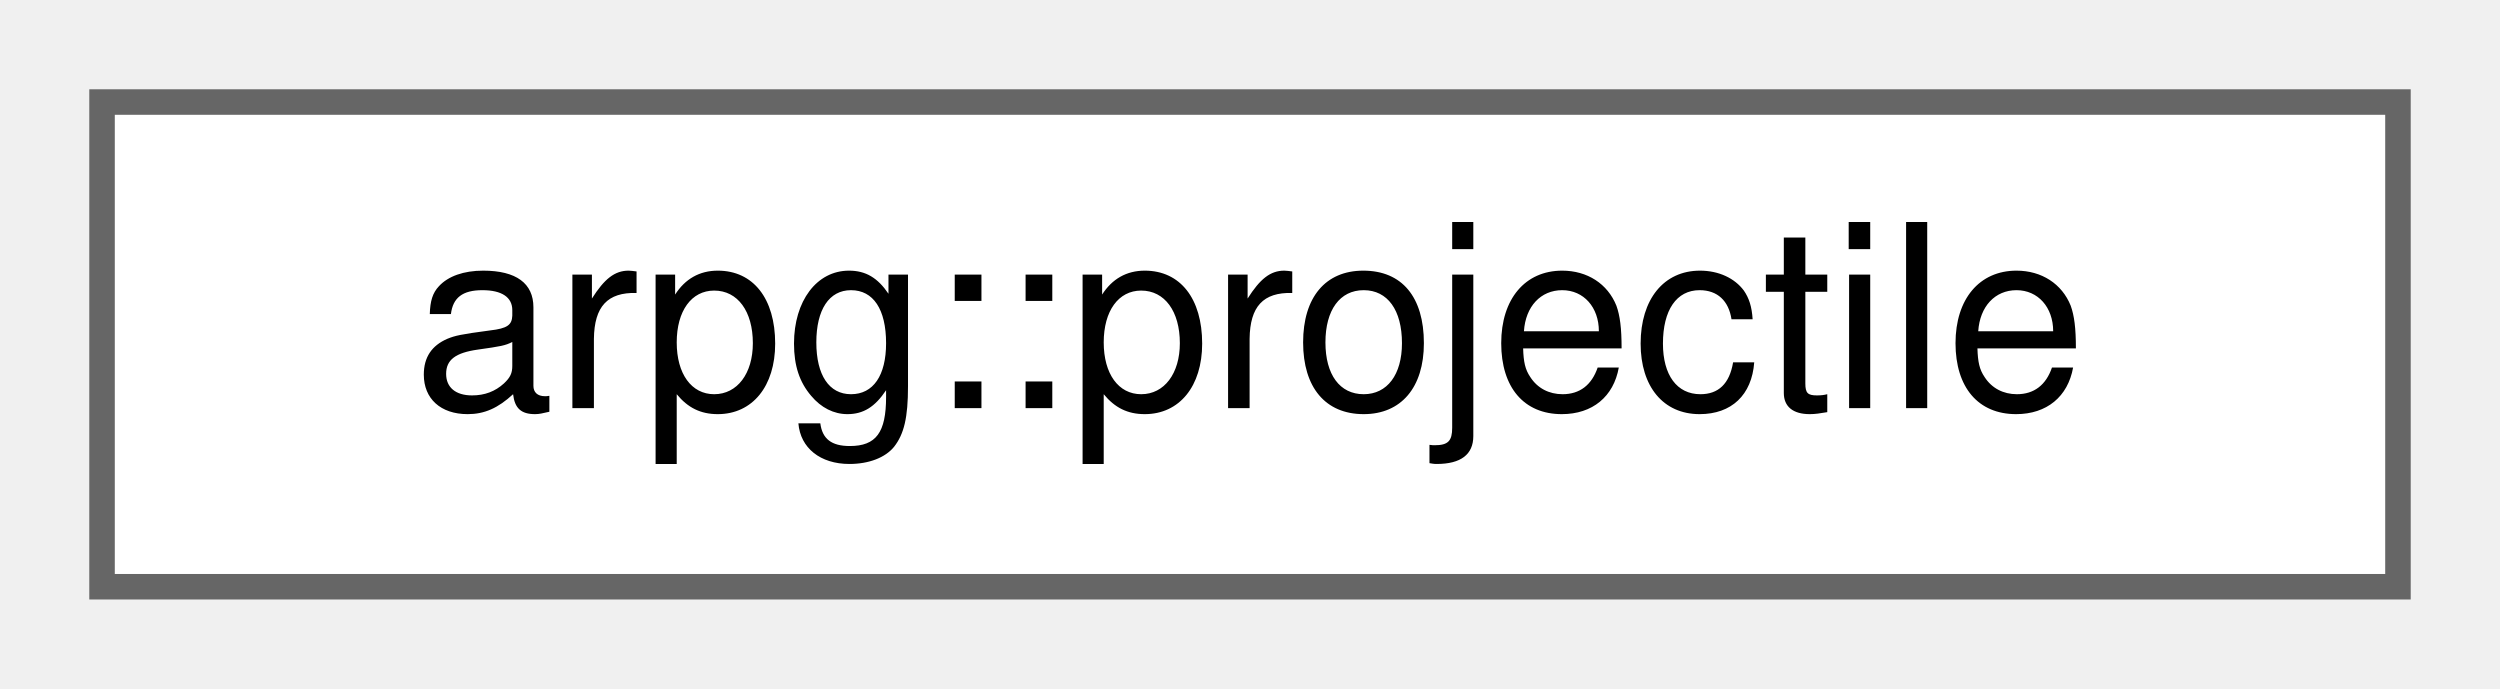
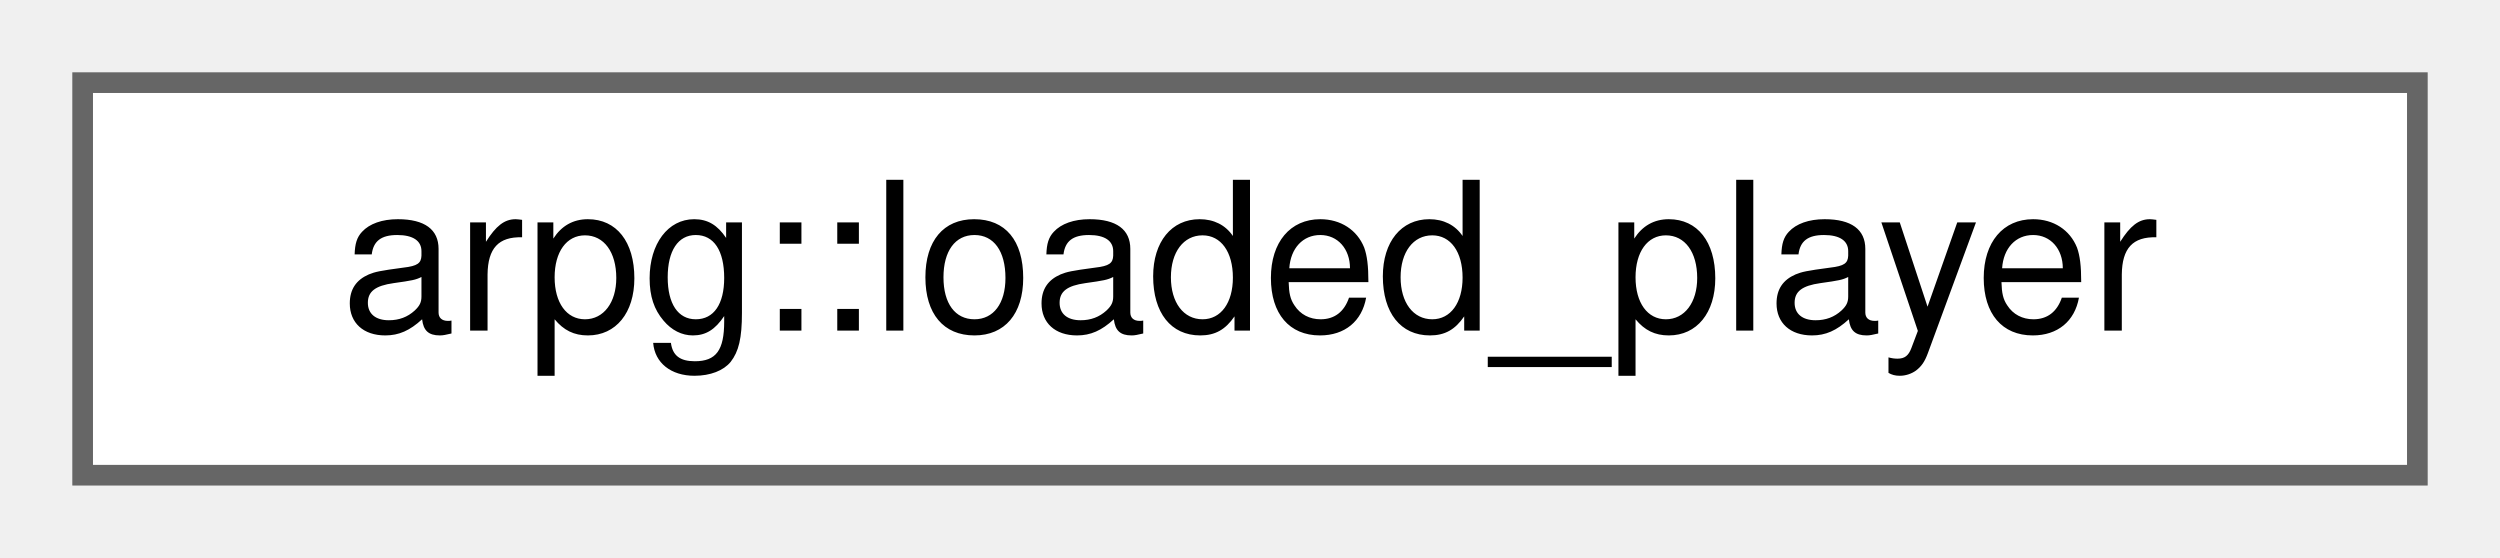
- <svg xmlns="http://www.w3.org/2000/svg" xmlns:xlink="http://www.w3.org/1999/xlink" width="98pt" height="27pt" viewBox="0.00 0.00 98.00 27.00">
+ <svg xmlns="http://www.w3.org/2000/svg" xmlns:xlink="http://www.w3.org/1999/xlink" width="121pt" height="27pt" viewBox="0.00 0.00 121.00 27.00">
  <g id="graph0" class="graph" transform="scale(1 1) rotate(0) translate(4 23)">
    <g id="Node000000" class="node">
      <g id="a_Node000000">
-         <a xlink:href="structarpg_1_1projectile.html" target="_top" xlink:title="Marks a projectile, which dies on impact and when it leaves the play area.">
-           <polygon fill="white" stroke="#666666" points="90,-19 0,-19 0,0 90,0 90,-19" />
-           <text text-anchor="middle" x="45" y="-7" font-family="Helvetica,sans-Serif" font-size="10.00">arpg::projectile</text>
+         <a xlink:href="structarpg_1_1loaded__player.html" target="_top" xlink:title="A profile that was read, or the reason it was not.">
+           <polygon fill="white" stroke="#666666" points="113,-19 0,-19 0,0 113,0 113,-19" />
+           <text text-anchor="middle" x="56.5" y="-7" font-family="Helvetica,sans-Serif" font-size="10.00">arpg::loaded_player</text>
        </a>
      </g>
    </g>
  </g>
</svg>
